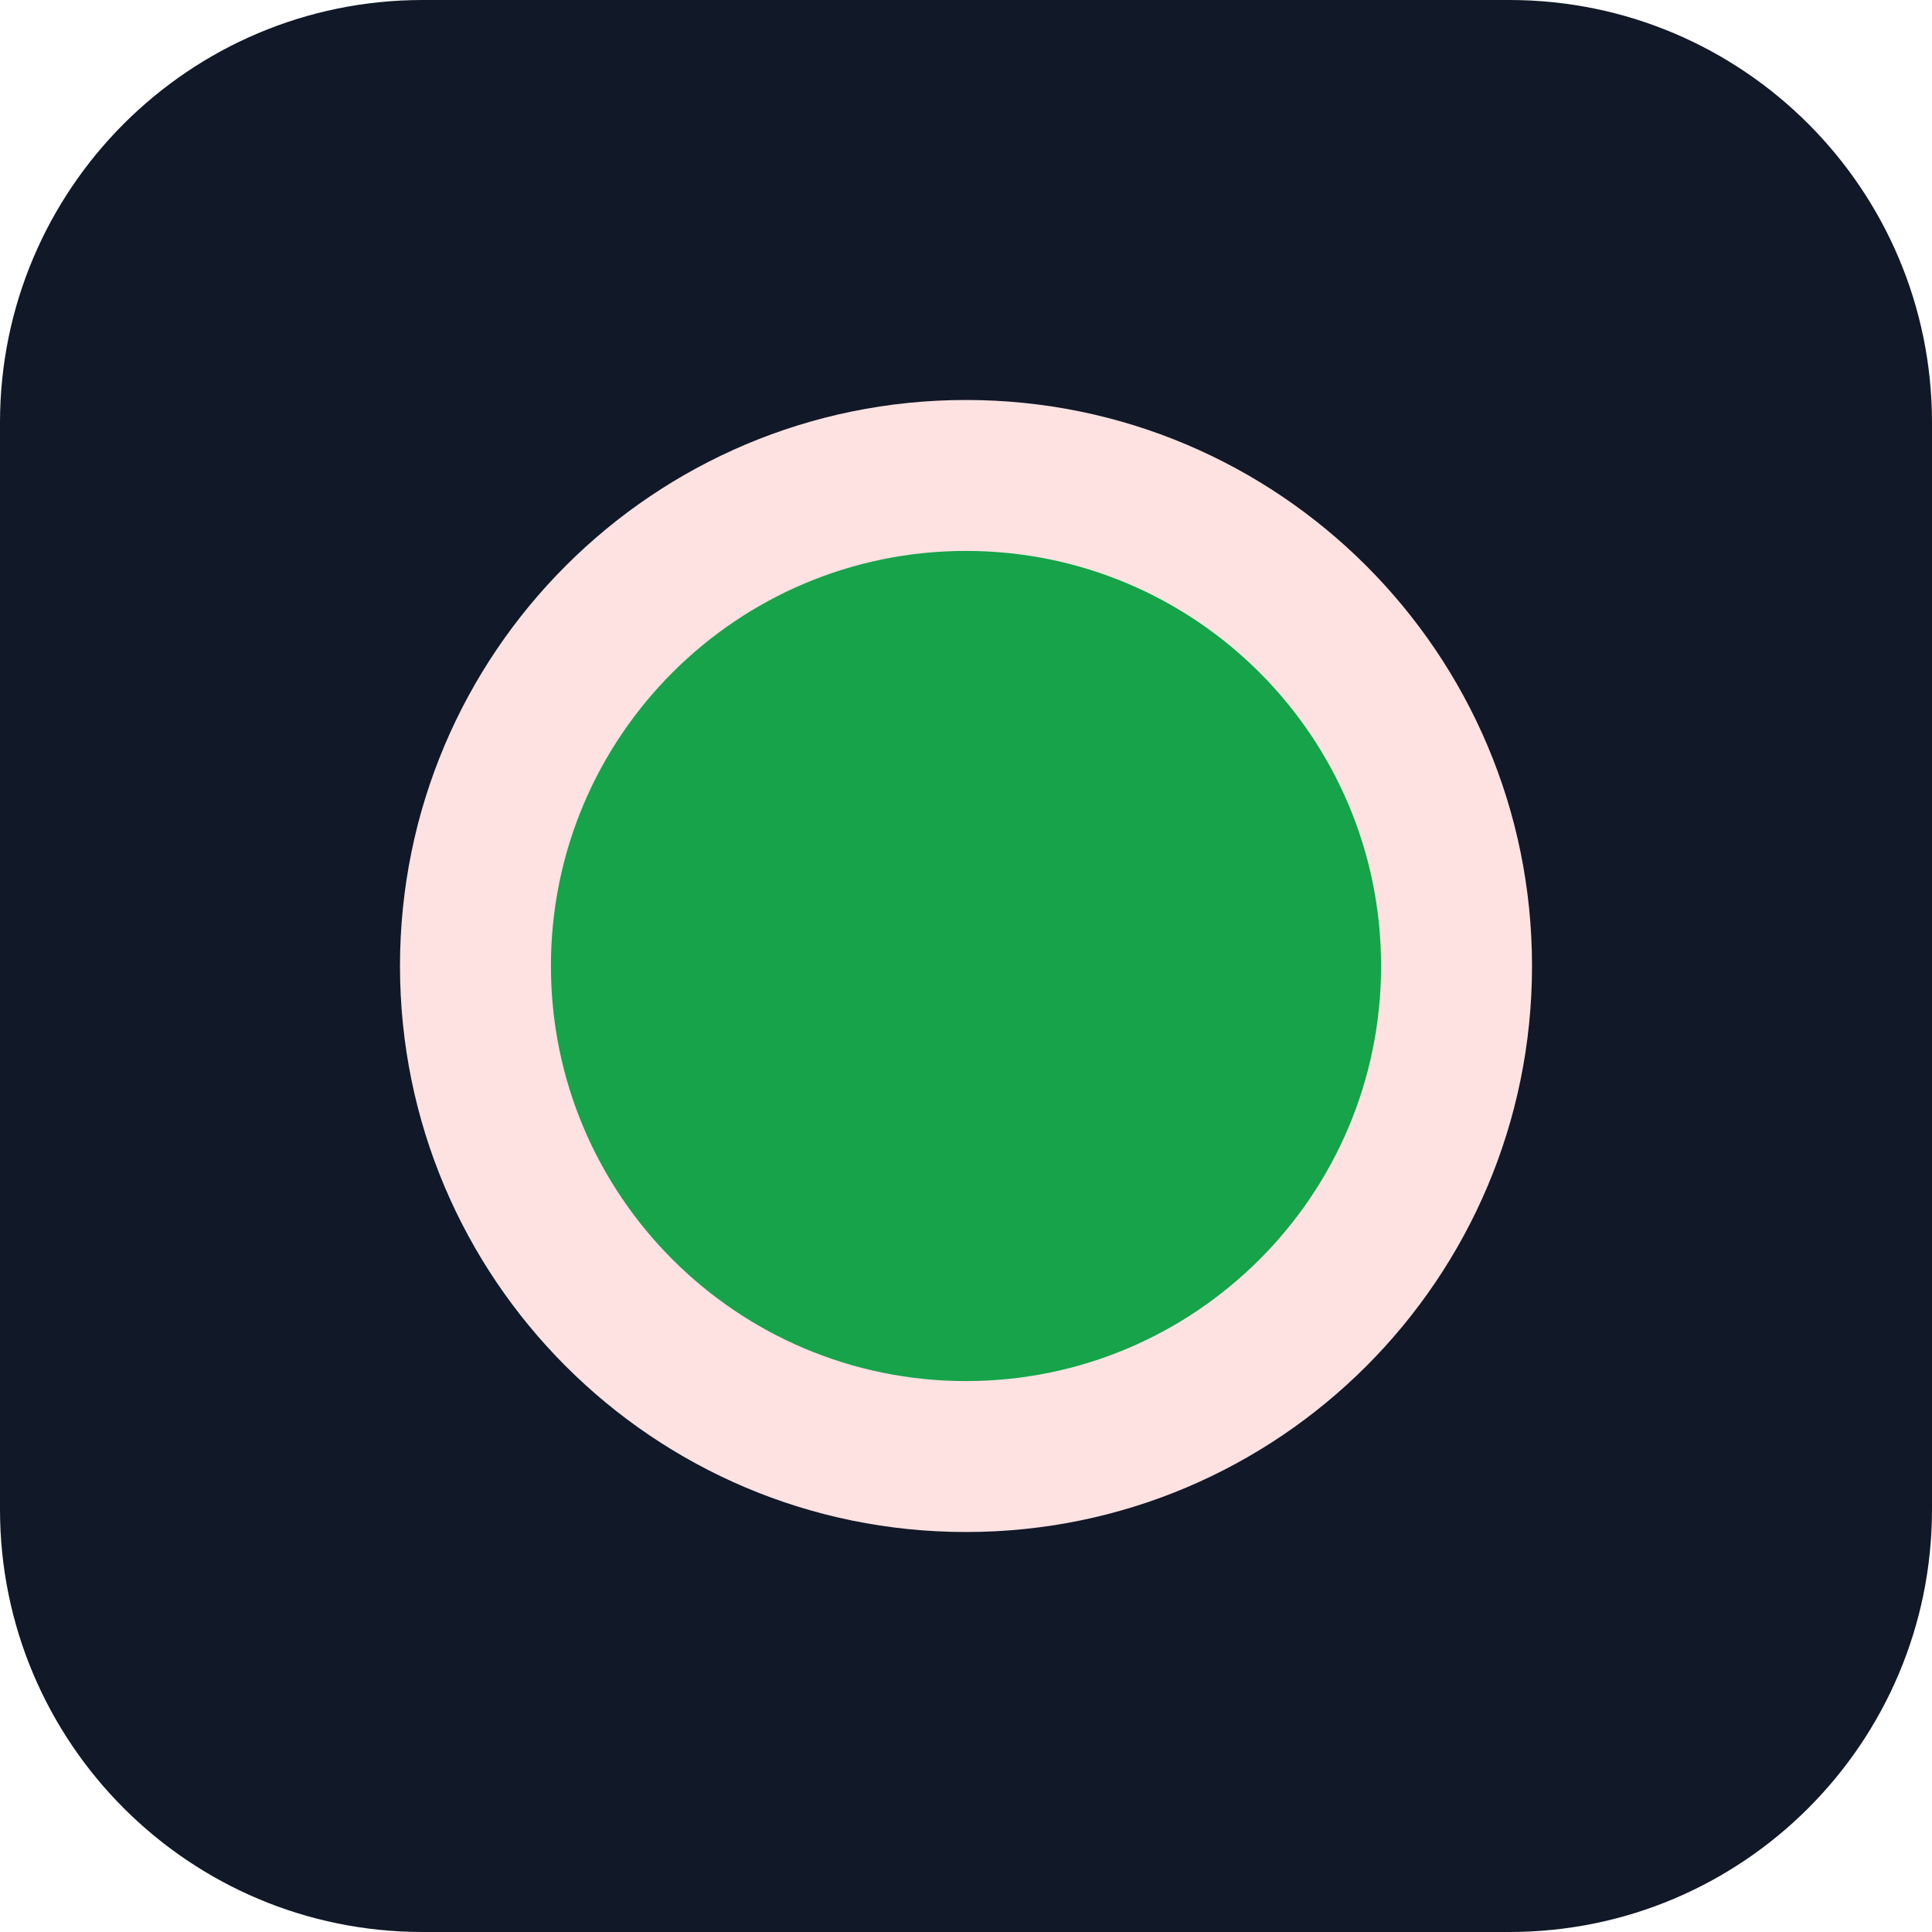
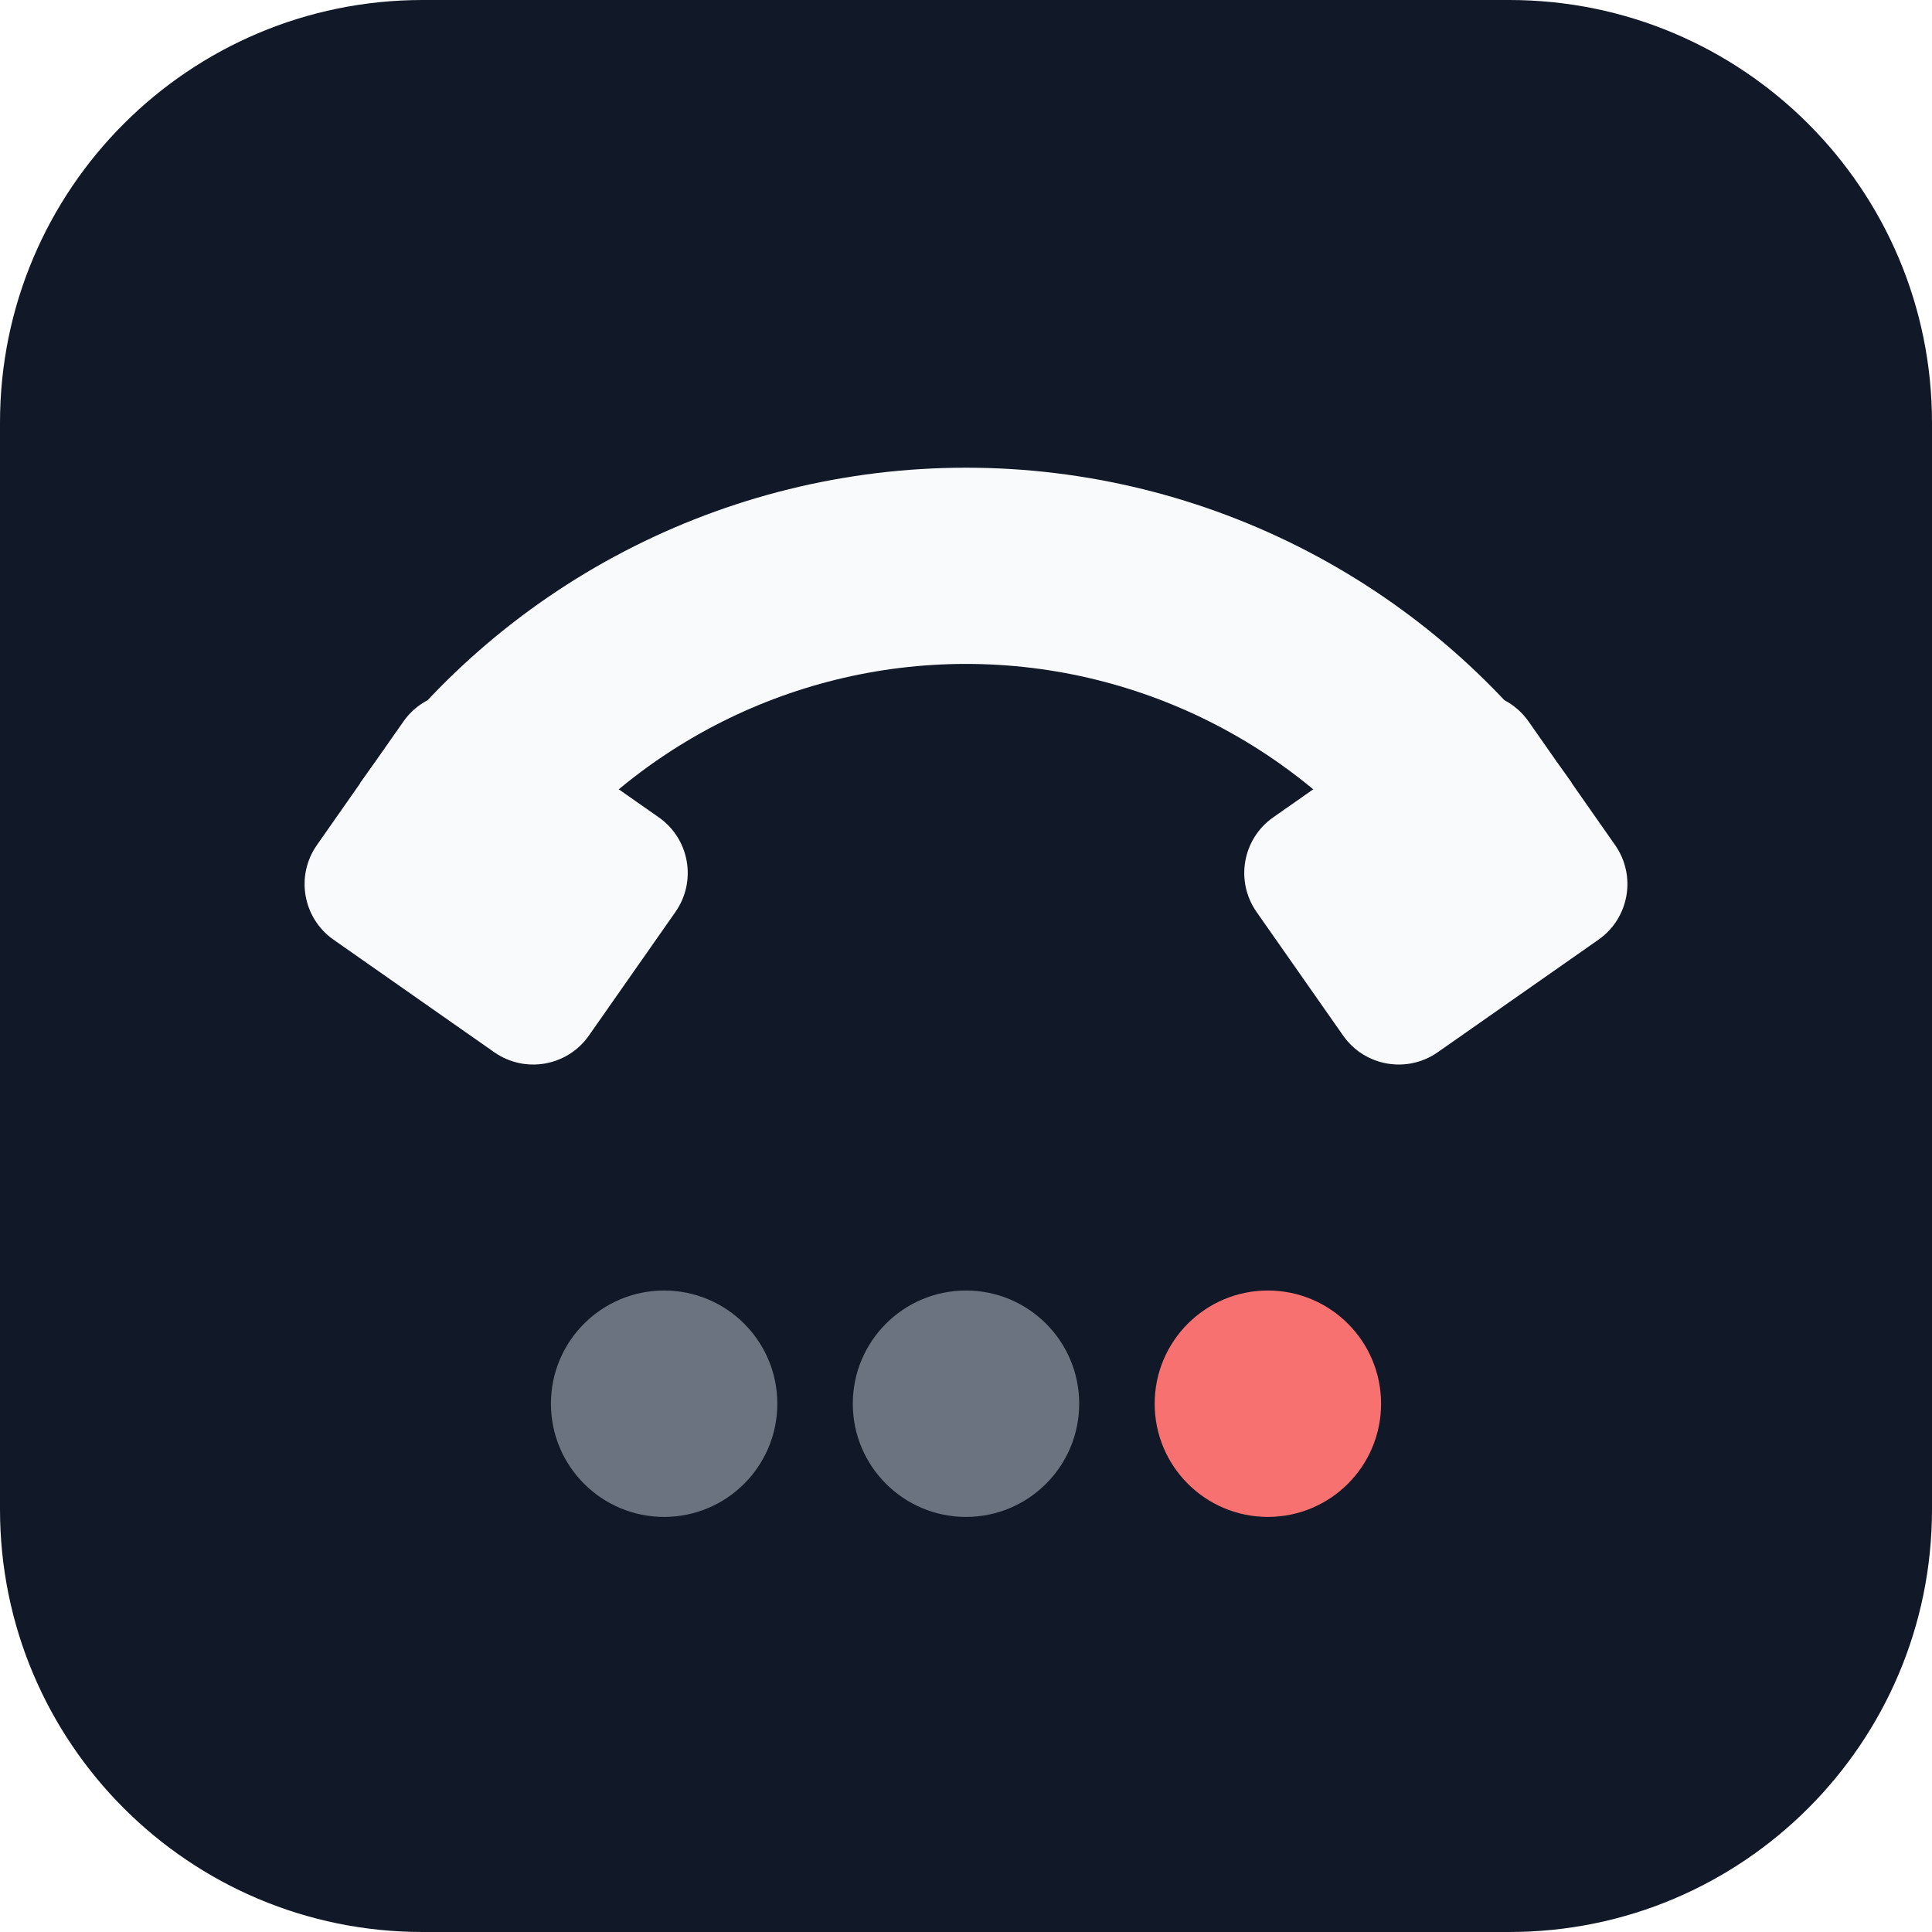
- <svg xmlns="http://www.w3.org/2000/svg" viewBox="0 0 512 512">
+ <svg xmlns="http://www.w3.org/2000/svg" viewBox="0 0 512 512" role="img" aria-label="Call Me Maybe... Not">
  <rect width="512" height="512" rx="112" fill="#111827" />
-   <circle cx="256" cy="256" r="150" fill="#fee2e2" />
-   <circle cx="256" cy="256" r="110" fill="#16a34a" />
+   <g fill="#f9fafb">
+     <path d="M116.7 222.5A170 170 0 0 1 395.3 222.5" fill="none" stroke="#f9fafb" stroke-width="52" />
+     <rect x="218" y="124" width="76" height="88" rx="18" transform="rotate(-55 256 320)" />
+     <rect x="218" y="124" width="76" height="88" rx="18" transform="rotate(55 256 320)" />
+   </g>
+   <circle cx="176" cy="372" r="30" fill="#6b7280" />
+   <circle cx="256" cy="372" r="30" fill="#6b7280" />
+   <circle cx="336" cy="372" r="30" fill="#f87171" />
</svg>
